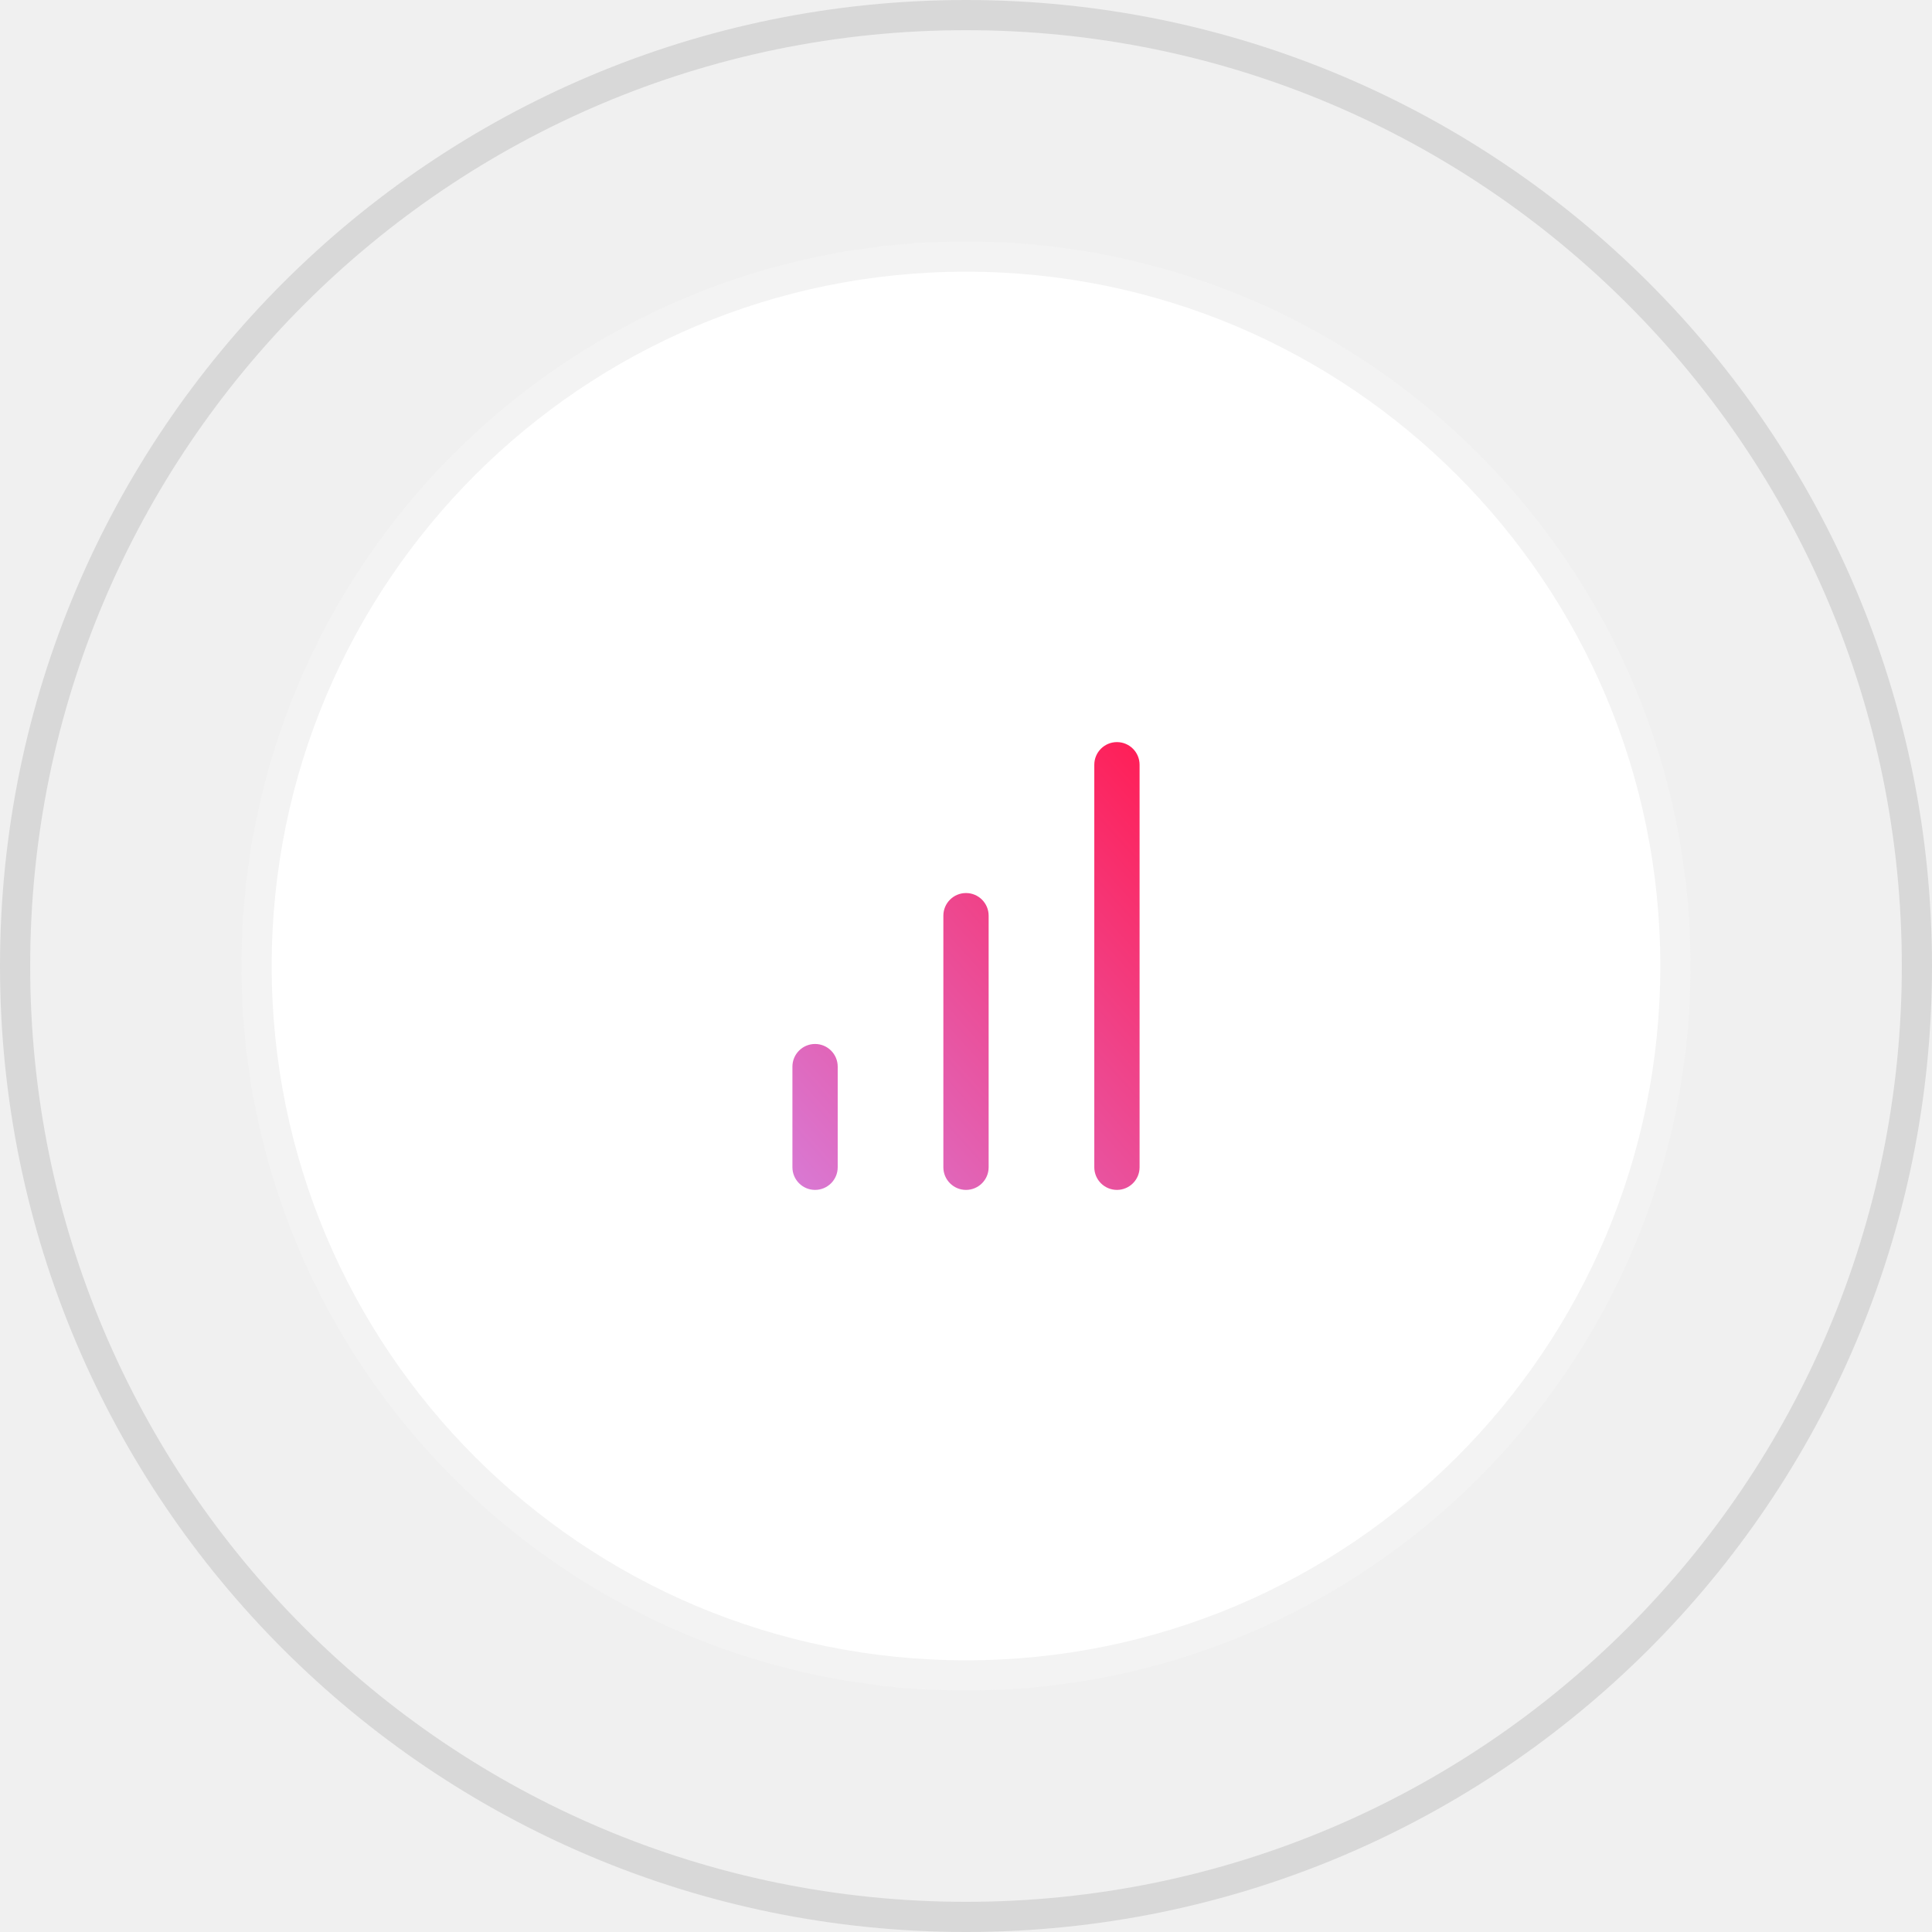
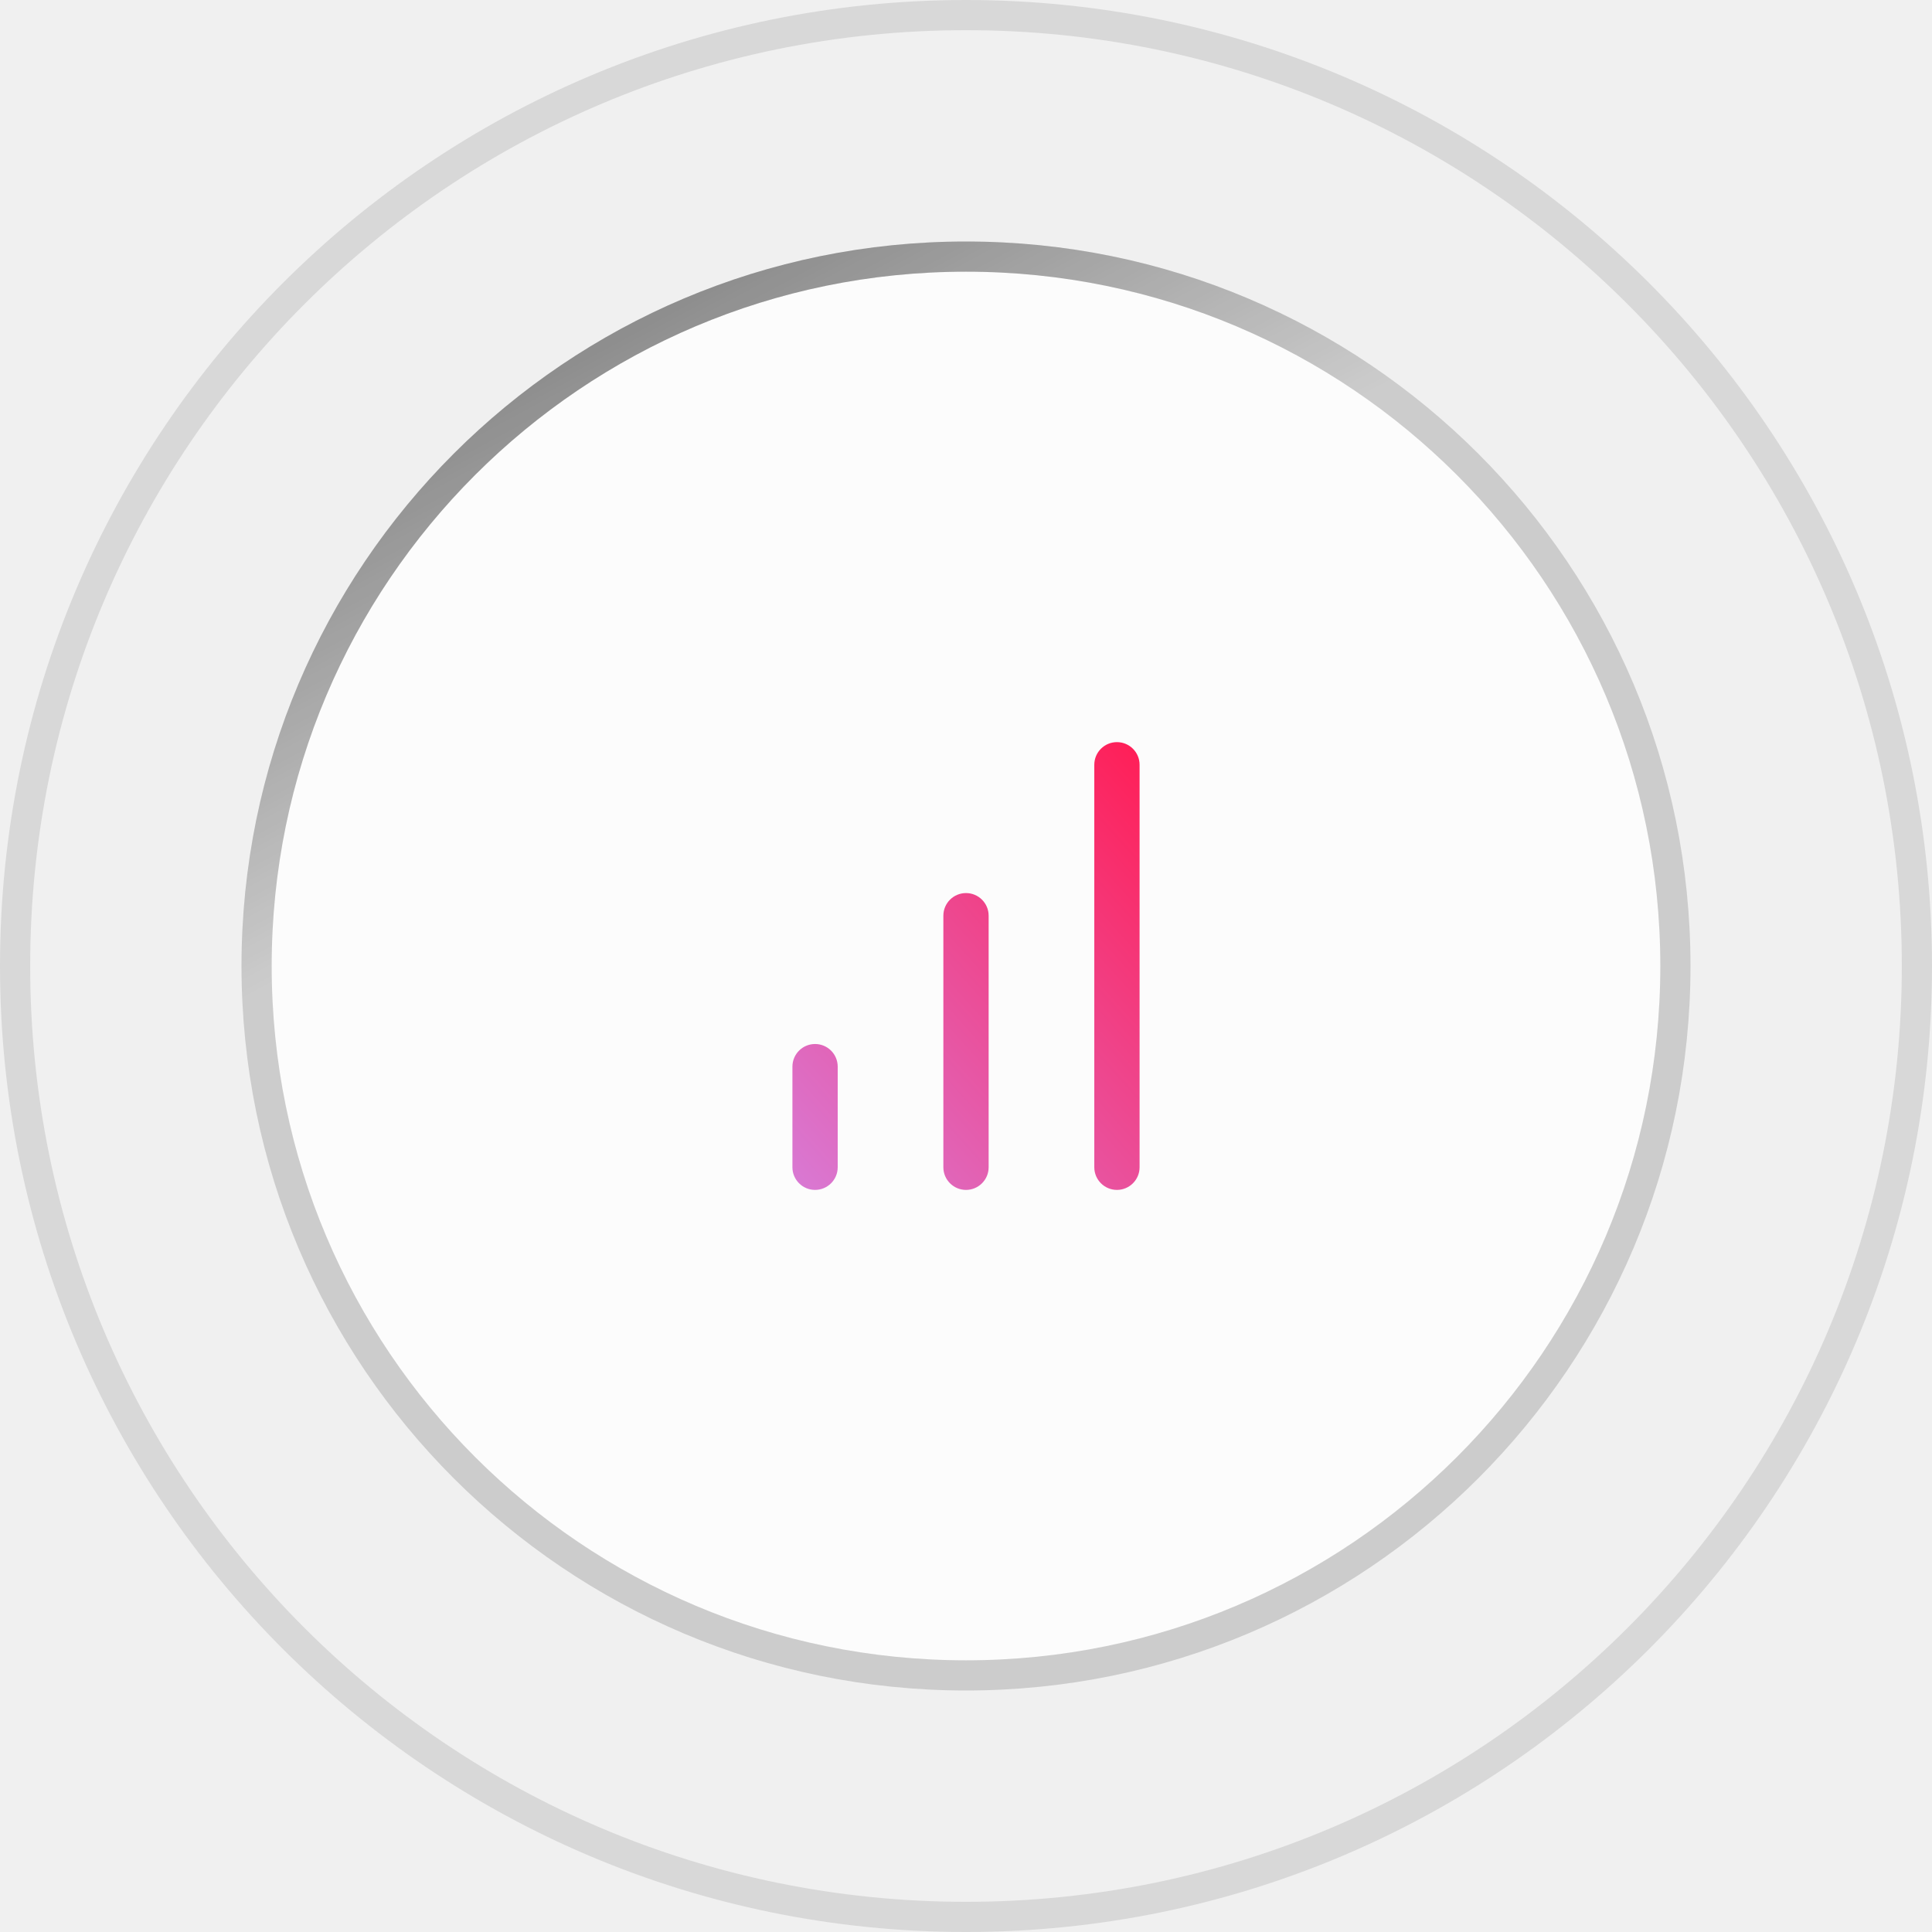
<svg xmlns="http://www.w3.org/2000/svg" width="64" height="64" viewBox="0 0 64 64" fill="none">
-   <rect x="8" y="8" width="48" height="48" rx="24" fill="white" />
-   <path fill-rule="evenodd" clip-rule="evenodd" d="M37 24.583C37.414 24.583 37.75 24.919 37.75 25.333V38.667C37.75 39.081 37.414 39.417 37 39.417C36.586 39.417 36.25 39.081 36.25 38.667V25.333C36.25 24.919 36.586 24.583 37 24.583ZM32 29.583C32.414 29.583 32.75 29.919 32.75 30.333V38.667C32.75 39.081 32.414 39.417 32 39.417C31.586 39.417 31.25 39.081 31.25 38.667V30.333C31.25 29.919 31.586 29.583 32 29.583ZM27.75 35.333C27.75 34.919 27.414 34.583 27 34.583C26.586 34.583 26.25 34.919 26.25 35.333V38.667C26.25 39.081 26.586 39.417 27 39.417C27.414 39.417 27.75 39.081 27.75 38.667V35.333Z" fill="url(#paint0_linear_523_5374)" />
+   <rect x="8" y="8" width="48" height="48" rx="24" fill="url(#paint0_radial_934_7361)" fill-opacity="0.1" />
+   <rect x="8" y="8" width="48" height="48" rx="24" fill="white" fill-opacity="0.8" />
+   <path fill-rule="evenodd" clip-rule="evenodd" d="M37 24.584C37.414 24.584 37.75 24.919 37.75 25.334V38.667C37.75 39.081 37.414 39.417 37 39.417C36.586 39.417 36.25 39.081 36.25 38.667V25.334C36.25 24.919 36.586 24.584 37 24.584ZM32 29.584C32.414 29.584 32.75 29.919 32.75 30.334V38.667C32.75 39.081 32.414 39.417 32 39.417C31.586 39.417 31.25 39.081 31.25 38.667V30.334C31.25 29.919 31.586 29.584 32 29.584ZM27.75 35.334C27.75 34.919 27.414 34.584 27 34.584C26.586 34.584 26.25 34.919 26.25 35.334V38.667C26.25 39.081 26.586 39.417 27 39.417C27.414 39.417 27.75 39.081 27.75 38.667V35.334Z" fill="url(#paint1_linear_934_7361)" />
  <rect x="8.5" y="8.5" width="47" height="47" rx="23.5" stroke="black" stroke-opacity="0.05" />
+   <rect x="8.5" y="8.5" width="47" height="47" rx="23.5" stroke="url(#paint2_radial_934_7361)" stroke-opacity="0.15" />
+   <rect x="8.5" y="8.5" width="47" height="47" rx="23.5" stroke="url(#paint3_linear_934_7361)" stroke-opacity="0.5" />
  <rect x="0.5" y="0.5" width="63" height="63" rx="31.5" stroke="black" stroke-opacity="0.1" />
  <defs>
-     <linearGradient id="paint0_linear_523_5374" x1="37.697" y1="24.487" x2="23.103" y2="37.621" gradientUnits="userSpaceOnUse">
+     <radialGradient id="paint0_radial_934_7361" cx="0" cy="0" r="1" gradientUnits="userSpaceOnUse" gradientTransform="translate(31.8345 8) rotate(89.6049) scale(24.0006 24.0098)">
+       <stop stop-color="white" />
+       <stop offset="1" stop-color="white" stop-opacity="0" />
+     </radialGradient>
+     <linearGradient id="paint1_linear_934_7361" x1="37.697" y1="24.487" x2="23.103" y2="37.621" gradientUnits="userSpaceOnUse">
      <stop stop-color="#FF1E56" />
      <stop offset="1" stop-color="#D67FDC" />
    </linearGradient>
+     <radialGradient id="paint2_radial_934_7361" cx="0" cy="0" r="1" gradientUnits="userSpaceOnUse" gradientTransform="translate(32 8) rotate(90) scale(61.7143)">
+       <stop />
+       <stop offset="1" />
+     </radialGradient>
+     <linearGradient id="paint3_linear_934_7361" x1="8" y1="8" x2="18.5" y2="27.5" gradientUnits="userSpaceOnUse">
+       <stop />
+       <stop offset="1" stop-opacity="0" />
+     </linearGradient>
  </defs>
</svg>
